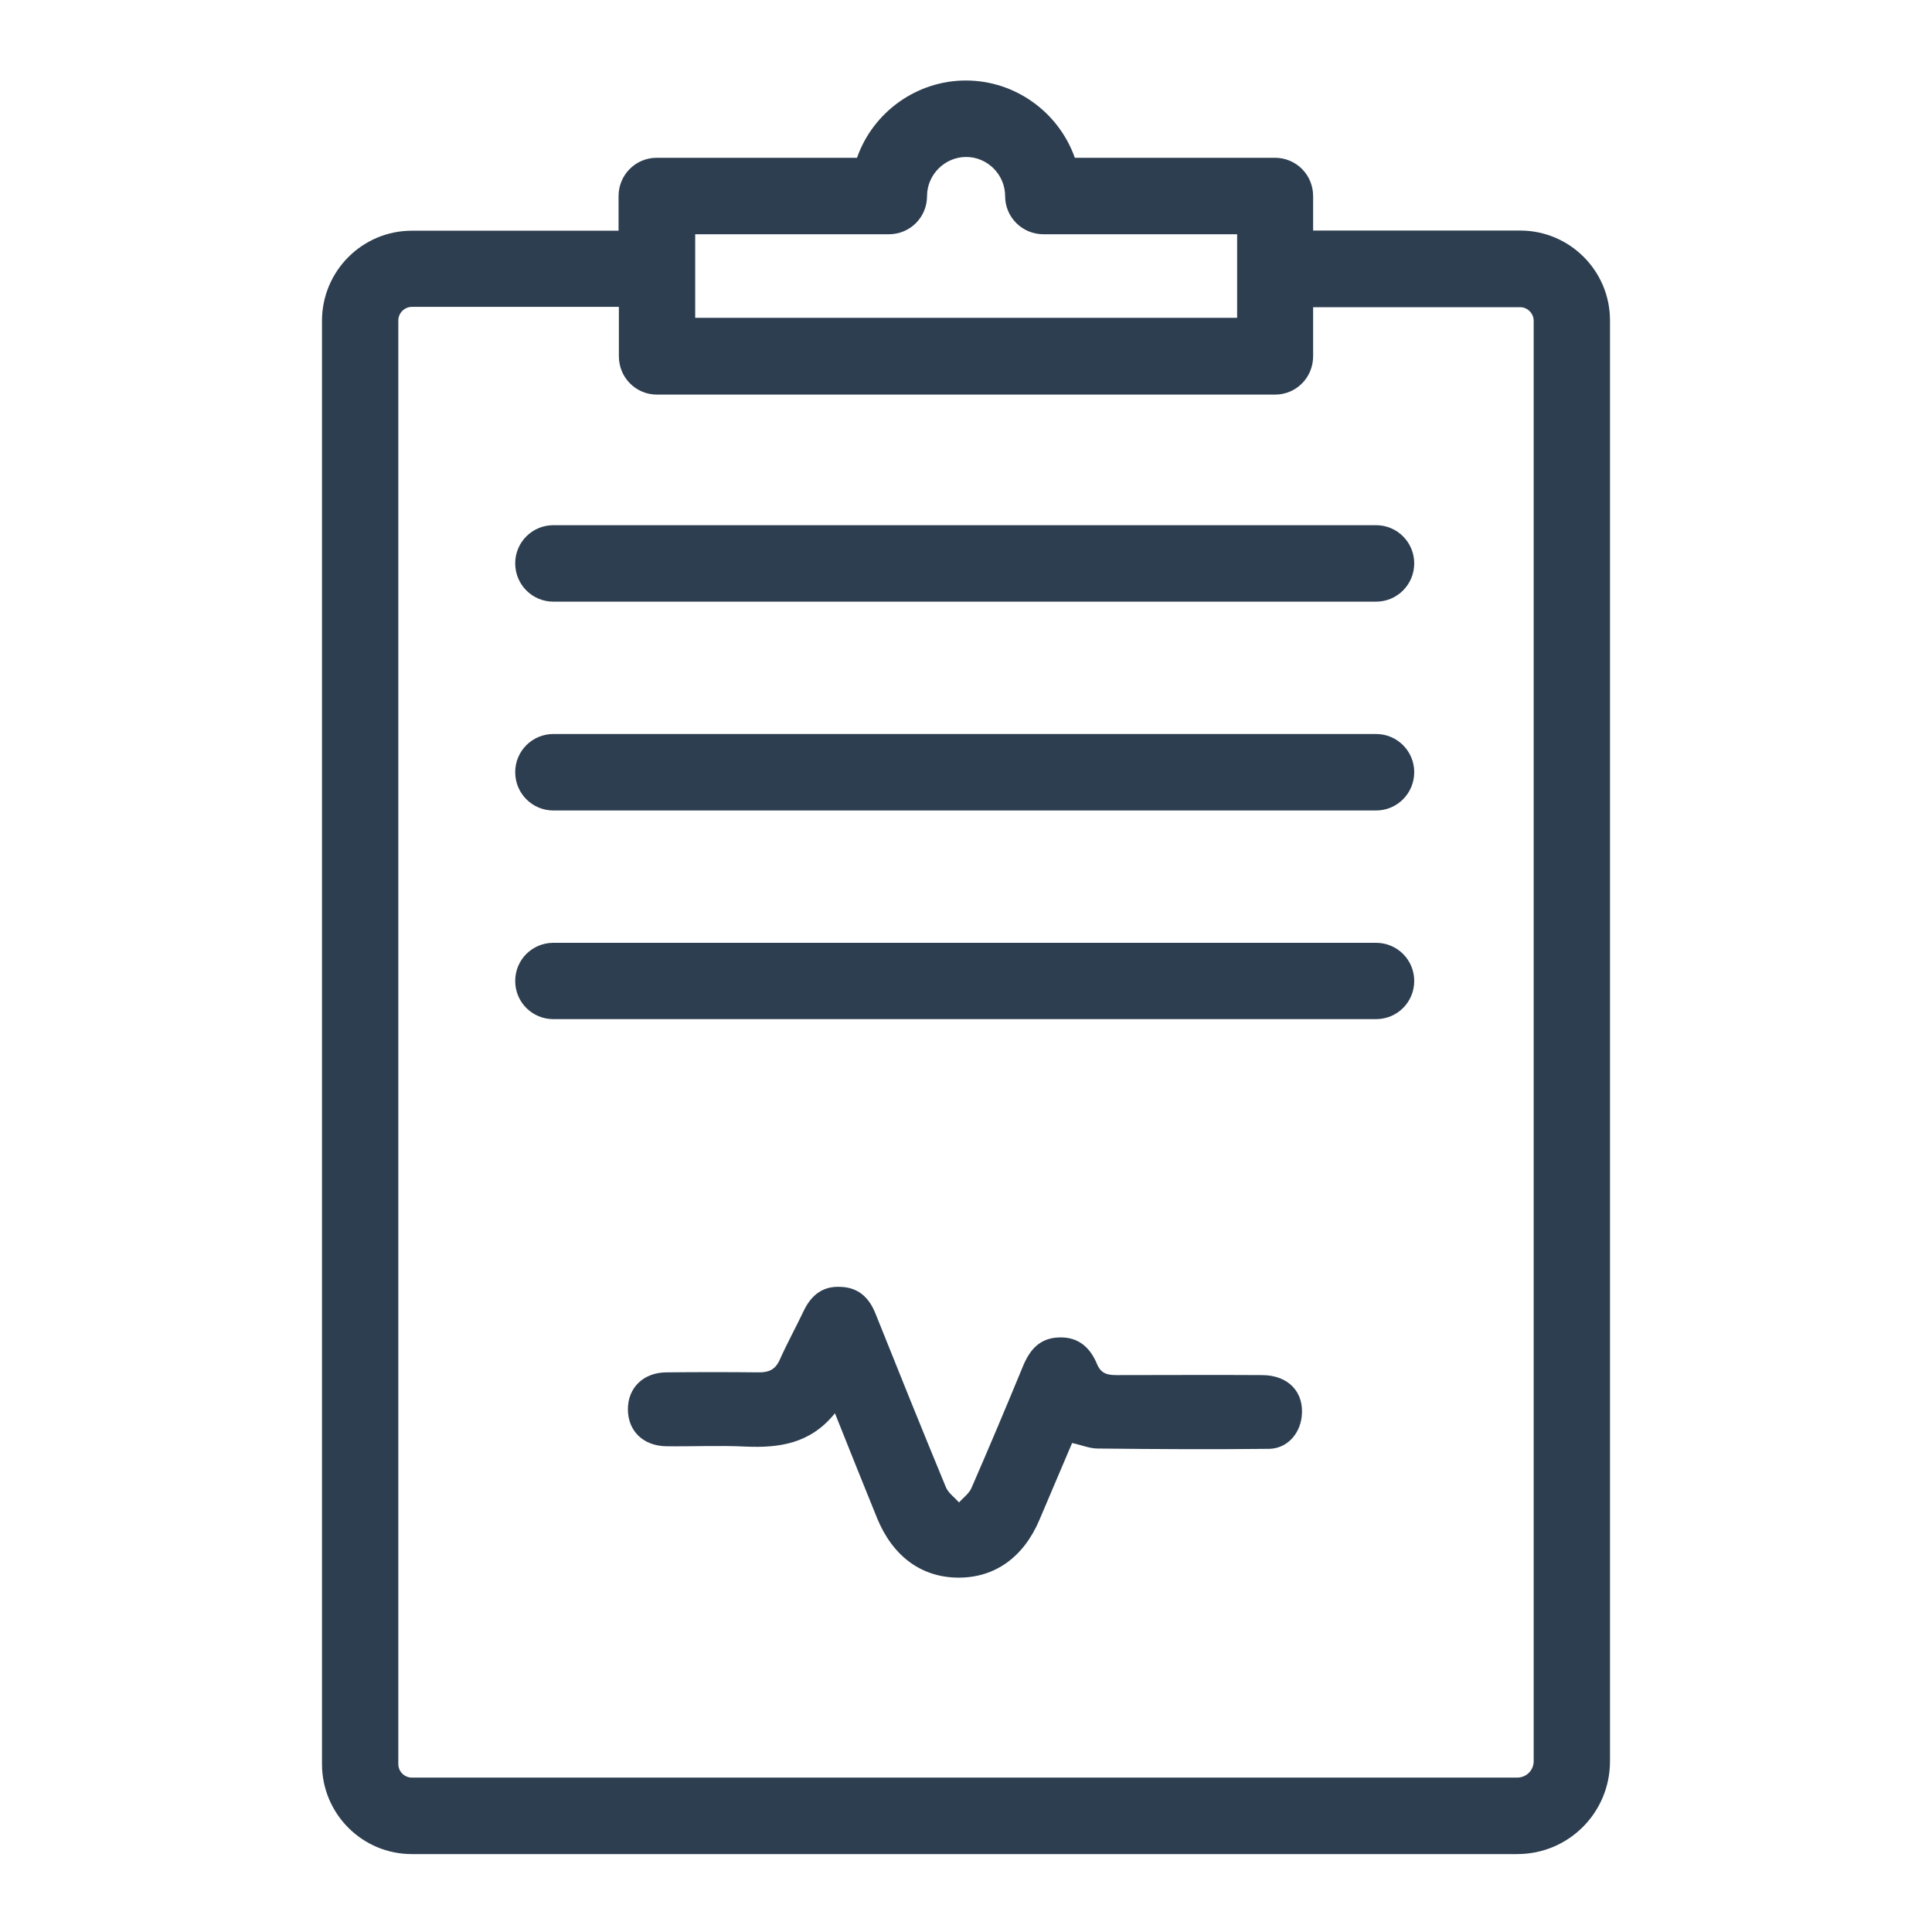
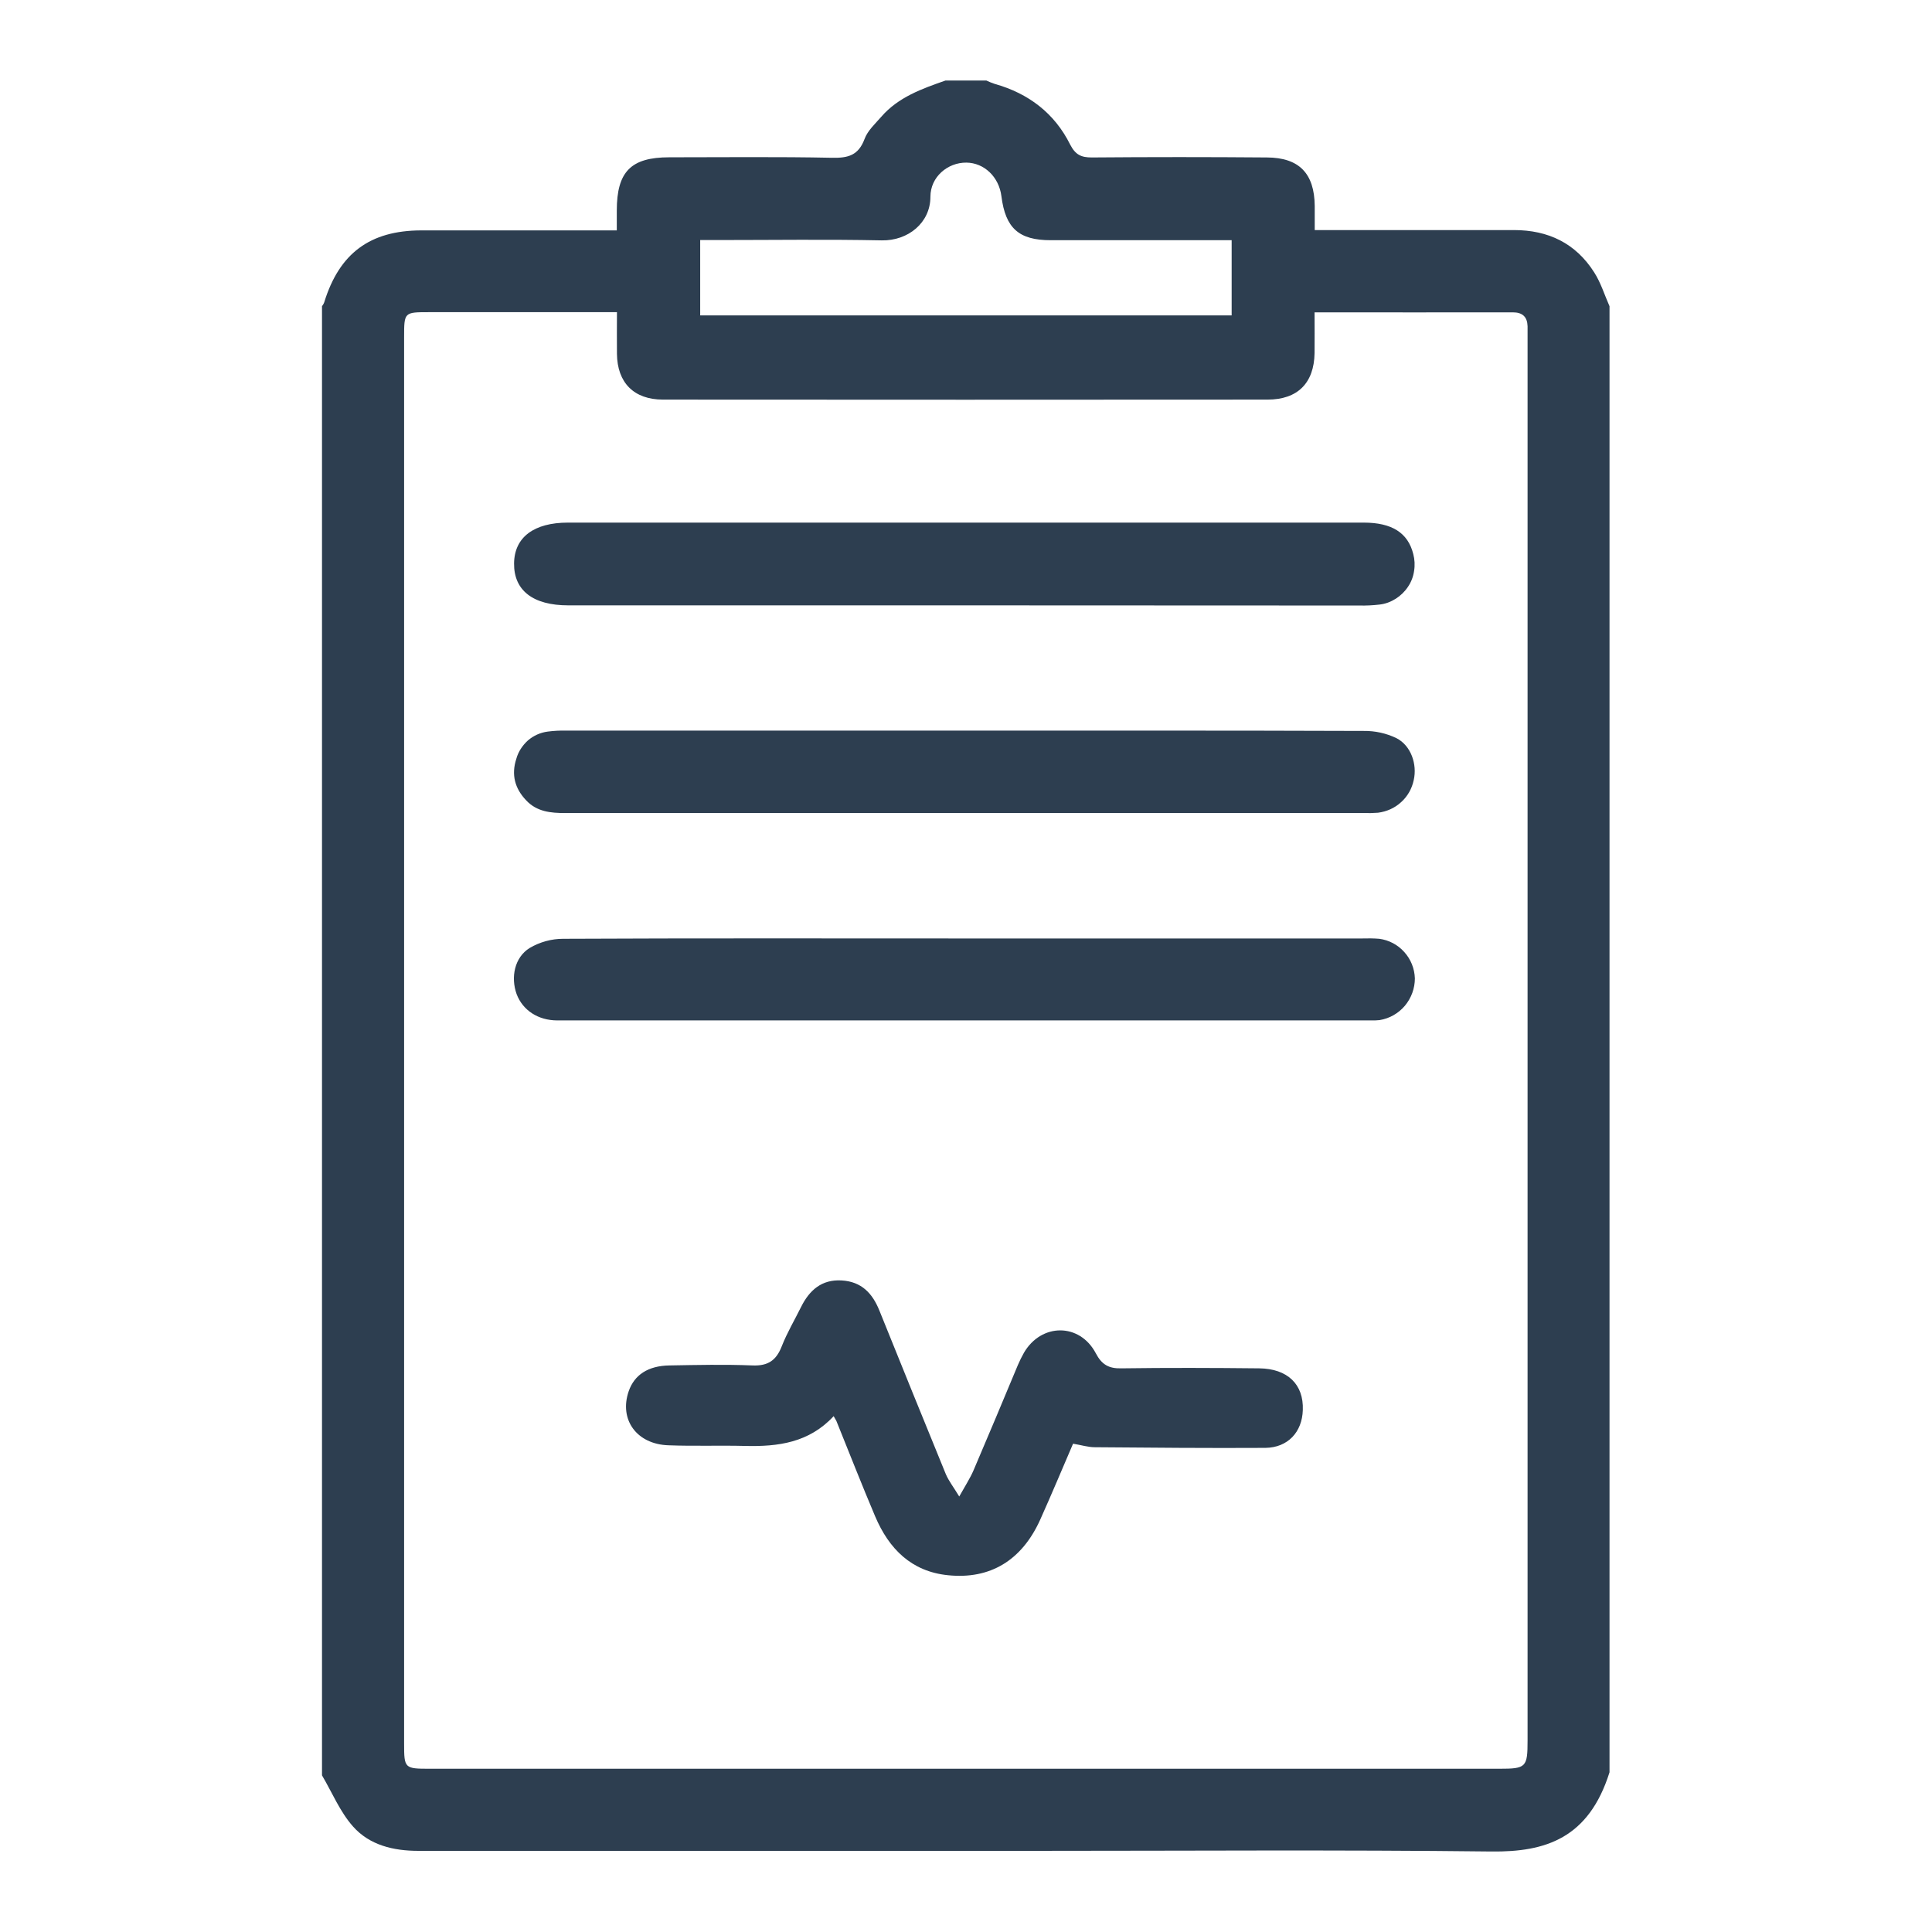
<svg xmlns="http://www.w3.org/2000/svg" width="12" height="12" viewBox="0 0 12 12" fill="none">
-   <path d="M8.547 4.613H3.437C3.337 4.613 3.255 4.696 3.255 4.796C3.255 4.897 3.337 4.979 3.437 4.979H8.547C8.647 4.979 8.729 4.897 8.729 4.796C8.729 4.696 8.647 4.613 8.547 4.613Z" fill="#2D3E50" />
-   <path d="M8.547 5.034H3.437C3.306 5.034 3.2 4.928 3.2 4.796C3.2 4.665 3.306 4.559 3.437 4.559H8.547C8.678 4.559 8.784 4.665 8.784 4.796C8.784 4.928 8.678 5.034 8.547 5.034ZM3.437 4.668C3.368 4.668 3.309 4.725 3.309 4.796C3.309 4.866 3.366 4.924 3.437 4.924H8.547C8.618 4.924 8.674 4.867 8.674 4.796C8.674 4.725 8.618 4.668 8.547 4.668H3.437Z" fill="#2D3E50" />
-   <path d="M3.255 3.499C3.255 3.6 3.337 3.682 3.437 3.682H8.547C8.647 3.682 8.729 3.6 8.729 3.499C8.729 3.399 8.647 3.317 8.547 3.317H3.437C3.337 3.318 3.255 3.399 3.255 3.499Z" fill="#2D3E50" />
-   <path d="M8.547 3.737H3.437C3.306 3.737 3.2 3.631 3.2 3.499C3.2 3.368 3.306 3.262 3.437 3.262H8.547C8.678 3.262 8.784 3.368 8.784 3.499C8.784 3.631 8.678 3.737 8.547 3.737ZM3.437 3.373C3.368 3.373 3.309 3.43 3.309 3.501C3.309 3.572 3.366 3.629 3.437 3.629H8.547C8.618 3.629 8.674 3.572 8.674 3.501C8.674 3.43 8.618 3.373 8.547 3.373H3.437Z" fill="#2D3E50" />
-   <path d="M7.921 1.037H6.637C6.557 0.759 6.302 0.557 6.001 0.557C5.7 0.557 5.445 0.759 5.364 1.037H4.081C3.98 1.037 3.898 1.119 3.898 1.22V1.488H2.558C2.281 1.488 2.057 1.715 2.057 1.992V10.959C2.057 11.237 2.283 11.463 2.56 11.463H9.426C9.714 11.463 9.947 11.229 9.947 10.941V1.992C9.947 1.715 9.721 1.488 9.444 1.488H8.103V1.218C8.103 1.117 8.021 1.037 7.921 1.037ZM4.261 1.401H5.519C5.62 1.401 5.702 1.318 5.702 1.218C5.702 1.053 5.835 0.92 5.999 0.92C6.163 0.92 6.296 1.053 6.296 1.218C6.296 1.318 6.378 1.401 6.479 1.401H7.737V2.029H4.261V1.401ZM9.444 1.852C9.52 1.852 9.582 1.914 9.582 1.99V10.939C9.582 11.027 9.511 11.096 9.426 11.096H2.558C2.481 11.096 2.419 11.034 2.419 10.957V1.992C2.419 1.916 2.481 1.853 2.558 1.853H3.897V2.213C3.897 2.314 3.979 2.396 4.079 2.396H7.919C8.02 2.396 8.102 2.314 8.102 2.213V1.852H9.444Z" fill="#2D3E50" />
-   <path d="M9.424 11.516H2.558C2.25 11.516 2 11.266 2 10.957V1.992C2 1.684 2.25 1.433 2.558 1.433H3.842V1.218C3.842 1.086 3.948 0.98 4.079 0.98H5.323C5.423 0.695 5.695 0.5 5.999 0.5C6.304 0.5 6.575 0.695 6.676 0.98H7.919C8.051 0.98 8.156 1.086 8.156 1.218V1.432H9.442C9.75 1.432 10 1.682 10 1.99V10.939C10 11.259 9.743 11.516 9.424 11.516ZM2.558 1.543C2.312 1.543 2.109 1.744 2.109 1.992V10.959C2.109 11.207 2.31 11.408 2.558 11.408H9.424C9.681 11.408 9.891 11.198 9.891 10.941V1.992C9.891 1.744 9.69 1.543 9.442 1.543H8.047V1.218C8.047 1.148 7.99 1.09 7.919 1.09H6.594L6.583 1.05C6.508 0.79 6.269 0.61 5.999 0.61C5.729 0.61 5.49 0.79 5.416 1.05L5.405 1.09H4.079C4.01 1.09 3.951 1.147 3.951 1.218V1.541H2.558V1.543ZM9.424 11.153H2.558C2.452 11.153 2.365 11.065 2.365 10.959V1.992C2.365 1.885 2.452 1.799 2.558 1.799H3.951V2.213C3.951 2.283 4.008 2.341 4.079 2.341H7.919C7.989 2.341 8.047 2.285 8.047 2.213V1.797H9.442C9.55 1.797 9.635 1.885 9.635 1.99V10.939C9.637 11.058 9.542 11.153 9.424 11.153ZM2.558 1.906C2.512 1.906 2.474 1.945 2.474 1.99V10.957C2.474 11.003 2.512 11.041 2.558 11.041H9.424C9.48 11.041 9.526 10.996 9.526 10.939V1.992C9.526 1.947 9.488 1.908 9.442 1.908H8.156V2.213C8.156 2.345 8.051 2.451 7.919 2.451H4.081C3.949 2.451 3.844 2.345 3.844 2.213V1.906H2.558ZM7.793 2.084H4.207V1.346H5.519C5.591 1.346 5.647 1.289 5.647 1.218C5.647 1.022 5.806 0.865 5.999 0.865C6.194 0.865 6.351 1.024 6.351 1.218C6.351 1.287 6.408 1.346 6.479 1.346H7.792V2.084H7.793ZM4.316 1.974H7.684V1.455H6.481C6.349 1.455 6.243 1.349 6.243 1.218C6.243 1.085 6.134 0.975 6.001 0.975C5.868 0.975 5.758 1.085 5.758 1.218C5.758 1.349 5.653 1.455 5.521 1.455H4.318V1.974H4.316Z" fill="#2D3E50" />
-   <path d="M8.547 5.91H3.437C3.337 5.91 3.255 5.993 3.255 6.093C3.255 6.193 3.337 6.276 3.437 6.276H8.547C8.647 6.276 8.729 6.193 8.729 6.093C8.729 5.993 8.647 5.91 8.547 5.91Z" fill="#2D3E50" />
-   <path d="M8.547 6.33H3.437C3.306 6.33 3.2 6.225 3.2 6.093C3.2 5.961 3.306 5.856 3.437 5.856H8.547C8.678 5.856 8.784 5.961 8.784 6.093C8.784 6.225 8.678 6.33 8.547 6.33ZM3.437 5.965C3.368 5.965 3.309 6.022 3.309 6.093C3.309 6.162 3.366 6.221 3.437 6.221H8.547C8.618 6.221 8.674 6.164 8.674 6.093C8.674 6.022 8.618 5.965 8.547 5.965H3.437Z" fill="#2D3E50" />
-   <path d="M5.186 8.778C5.033 8.968 4.839 8.994 4.631 8.985C4.467 8.977 4.303 8.985 4.139 8.983C3.995 8.981 3.9 8.888 3.9 8.753C3.9 8.619 3.997 8.524 4.141 8.524C4.332 8.522 4.524 8.522 4.715 8.524C4.777 8.524 4.816 8.506 4.843 8.446C4.889 8.343 4.943 8.245 4.992 8.142C5.038 8.046 5.109 7.987 5.22 7.993C5.33 7.996 5.397 8.058 5.437 8.157C5.581 8.517 5.727 8.879 5.875 9.237C5.89 9.273 5.928 9.3 5.957 9.332C5.983 9.302 6.019 9.277 6.034 9.242C6.143 8.992 6.249 8.74 6.353 8.488C6.395 8.385 6.457 8.31 6.579 8.307C6.699 8.303 6.772 8.371 6.814 8.473C6.84 8.535 6.883 8.541 6.938 8.541C7.239 8.541 7.54 8.539 7.841 8.541C8.005 8.542 8.103 8.65 8.085 8.8C8.072 8.91 7.992 8.997 7.883 8.999C7.527 9.003 7.172 9.001 6.816 8.997C6.767 8.997 6.718 8.975 6.659 8.963C6.592 9.121 6.524 9.279 6.457 9.438C6.358 9.673 6.178 9.801 5.95 9.799C5.722 9.797 5.545 9.666 5.448 9.43C5.363 9.222 5.279 9.01 5.186 8.778Z" fill="#2D3E50" />
+   <path d="M2 11.027V1.902C2.006 1.894 2.011 1.886 2.014 1.877C2.108 1.573 2.298 1.432 2.616 1.431C2.92 1.431 3.225 1.431 3.53 1.431H3.831V1.308C3.831 1.067 3.918 0.977 4.157 0.977C4.494 0.977 4.831 0.973 5.169 0.98C5.268 0.982 5.332 0.965 5.37 0.863C5.389 0.811 5.436 0.769 5.474 0.725C5.58 0.603 5.727 0.551 5.873 0.5H6.126C6.143 0.508 6.16 0.515 6.178 0.521C6.388 0.58 6.55 0.703 6.647 0.898C6.68 0.962 6.716 0.978 6.781 0.978C7.144 0.975 7.507 0.975 7.869 0.978C8.07 0.979 8.164 1.078 8.166 1.279C8.166 1.326 8.166 1.373 8.166 1.429H8.285C8.657 1.429 9.03 1.429 9.403 1.429C9.617 1.429 9.787 1.511 9.902 1.692C9.943 1.756 9.966 1.832 9.997 1.902V11.008C9.868 11.418 9.6 11.504 9.264 11.5C8.313 11.489 7.363 11.496 6.413 11.496C5.142 11.496 3.871 11.496 2.599 11.496C2.444 11.496 2.296 11.461 2.193 11.345C2.112 11.254 2.063 11.134 2 11.027ZM8.165 1.94C8.165 2.032 8.166 2.113 8.165 2.193C8.162 2.379 8.06 2.482 7.873 2.482C6.621 2.483 5.37 2.483 4.118 2.482C3.937 2.482 3.834 2.377 3.832 2.198C3.831 2.115 3.832 2.032 3.832 1.939H2.666C2.51 1.939 2.51 1.939 2.51 2.095V10.831C2.51 10.984 2.513 10.986 2.67 10.986H9.313C9.479 10.986 9.488 10.977 9.488 10.81V2.104C9.488 2.078 9.488 2.052 9.488 2.026C9.486 1.968 9.457 1.94 9.396 1.94C8.99 1.941 8.585 1.94 8.165 1.94V1.94ZM4.349 1.959H7.65V1.492H7.538C7.201 1.492 6.864 1.492 6.526 1.492C6.328 1.492 6.245 1.417 6.22 1.219C6.205 1.099 6.113 1.011 6.002 1.01C5.886 1.009 5.779 1.099 5.779 1.222C5.779 1.384 5.64 1.496 5.477 1.493C5.137 1.486 4.796 1.491 4.457 1.491H4.349L4.349 1.959Z" fill="#2D3E50" />
+   <path d="M5.178 8.796C5.025 8.961 4.833 8.986 4.629 8.981C4.471 8.977 4.312 8.983 4.153 8.977C3.955 8.971 3.844 8.818 3.905 8.641C3.94 8.54 4.025 8.483 4.158 8.481C4.33 8.478 4.502 8.474 4.674 8.481C4.771 8.485 4.822 8.449 4.856 8.361C4.889 8.277 4.936 8.198 4.976 8.117C5.028 8.013 5.104 7.946 5.227 7.953C5.351 7.96 5.419 8.033 5.462 8.14C5.599 8.479 5.736 8.818 5.875 9.157C5.893 9.199 5.923 9.237 5.958 9.295C5.996 9.227 6.026 9.181 6.047 9.132C6.14 8.915 6.231 8.697 6.322 8.479C6.333 8.453 6.346 8.427 6.36 8.402C6.468 8.217 6.706 8.216 6.806 8.405C6.843 8.476 6.887 8.501 6.965 8.499C7.25 8.495 7.536 8.496 7.821 8.499C7.998 8.501 8.098 8.599 8.092 8.758C8.088 8.895 7.999 8.991 7.86 8.993C7.507 8.995 7.154 8.992 6.8 8.989C6.759 8.989 6.718 8.976 6.665 8.967C6.598 9.123 6.531 9.283 6.46 9.441C6.346 9.692 6.15 9.811 5.888 9.784C5.66 9.761 5.521 9.619 5.436 9.419C5.353 9.223 5.275 9.024 5.195 8.826C5.191 8.819 5.188 8.814 5.178 8.796Z" fill="#2D3E50" />
+   <path d="M5.999 4.538C6.822 4.538 7.646 4.537 8.47 4.54C8.54 4.539 8.61 4.554 8.674 4.585C8.765 4.632 8.803 4.748 8.781 4.845C8.77 4.898 8.743 4.946 8.703 4.982C8.663 5.019 8.613 5.041 8.559 5.048C8.53 5.05 8.501 5.051 8.472 5.05C6.818 5.05 5.164 5.05 3.51 5.05C3.421 5.05 3.335 5.042 3.269 4.972C3.197 4.897 3.175 4.811 3.207 4.713C3.219 4.669 3.245 4.63 3.279 4.599C3.314 4.569 3.356 4.55 3.402 4.544C3.44 4.539 3.479 4.537 3.518 4.538L5.999 4.538Z" fill="#2D3E50" />
+   <path d="M5.991 3.76H3.53C3.31 3.76 3.191 3.667 3.193 3.499C3.195 3.337 3.316 3.246 3.528 3.246C5.175 3.246 6.823 3.246 8.47 3.246C8.645 3.246 8.745 3.309 8.778 3.441C8.787 3.475 8.789 3.511 8.783 3.547C8.778 3.582 8.765 3.616 8.745 3.645C8.725 3.675 8.699 3.7 8.669 3.719C8.639 3.738 8.605 3.751 8.569 3.755C8.527 3.76 8.485 3.762 8.443 3.761L5.991 3.76Z" fill="#2D3E50" />
+   <path d="M5.989 5.829H8.46C8.496 5.828 8.531 5.828 8.567 5.831C8.627 5.839 8.682 5.868 8.722 5.913C8.763 5.958 8.786 6.016 8.788 6.077C8.788 6.139 8.766 6.199 8.726 6.247C8.686 6.294 8.631 6.326 8.569 6.336C8.553 6.338 8.537 6.338 8.521 6.338H3.462C3.342 6.338 3.247 6.275 3.209 6.175C3.171 6.07 3.196 5.946 3.29 5.888C3.353 5.851 3.425 5.831 3.498 5.831C4.329 5.827 5.159 5.829 5.989 5.829Z" fill="#2D3E50" />
</svg>
